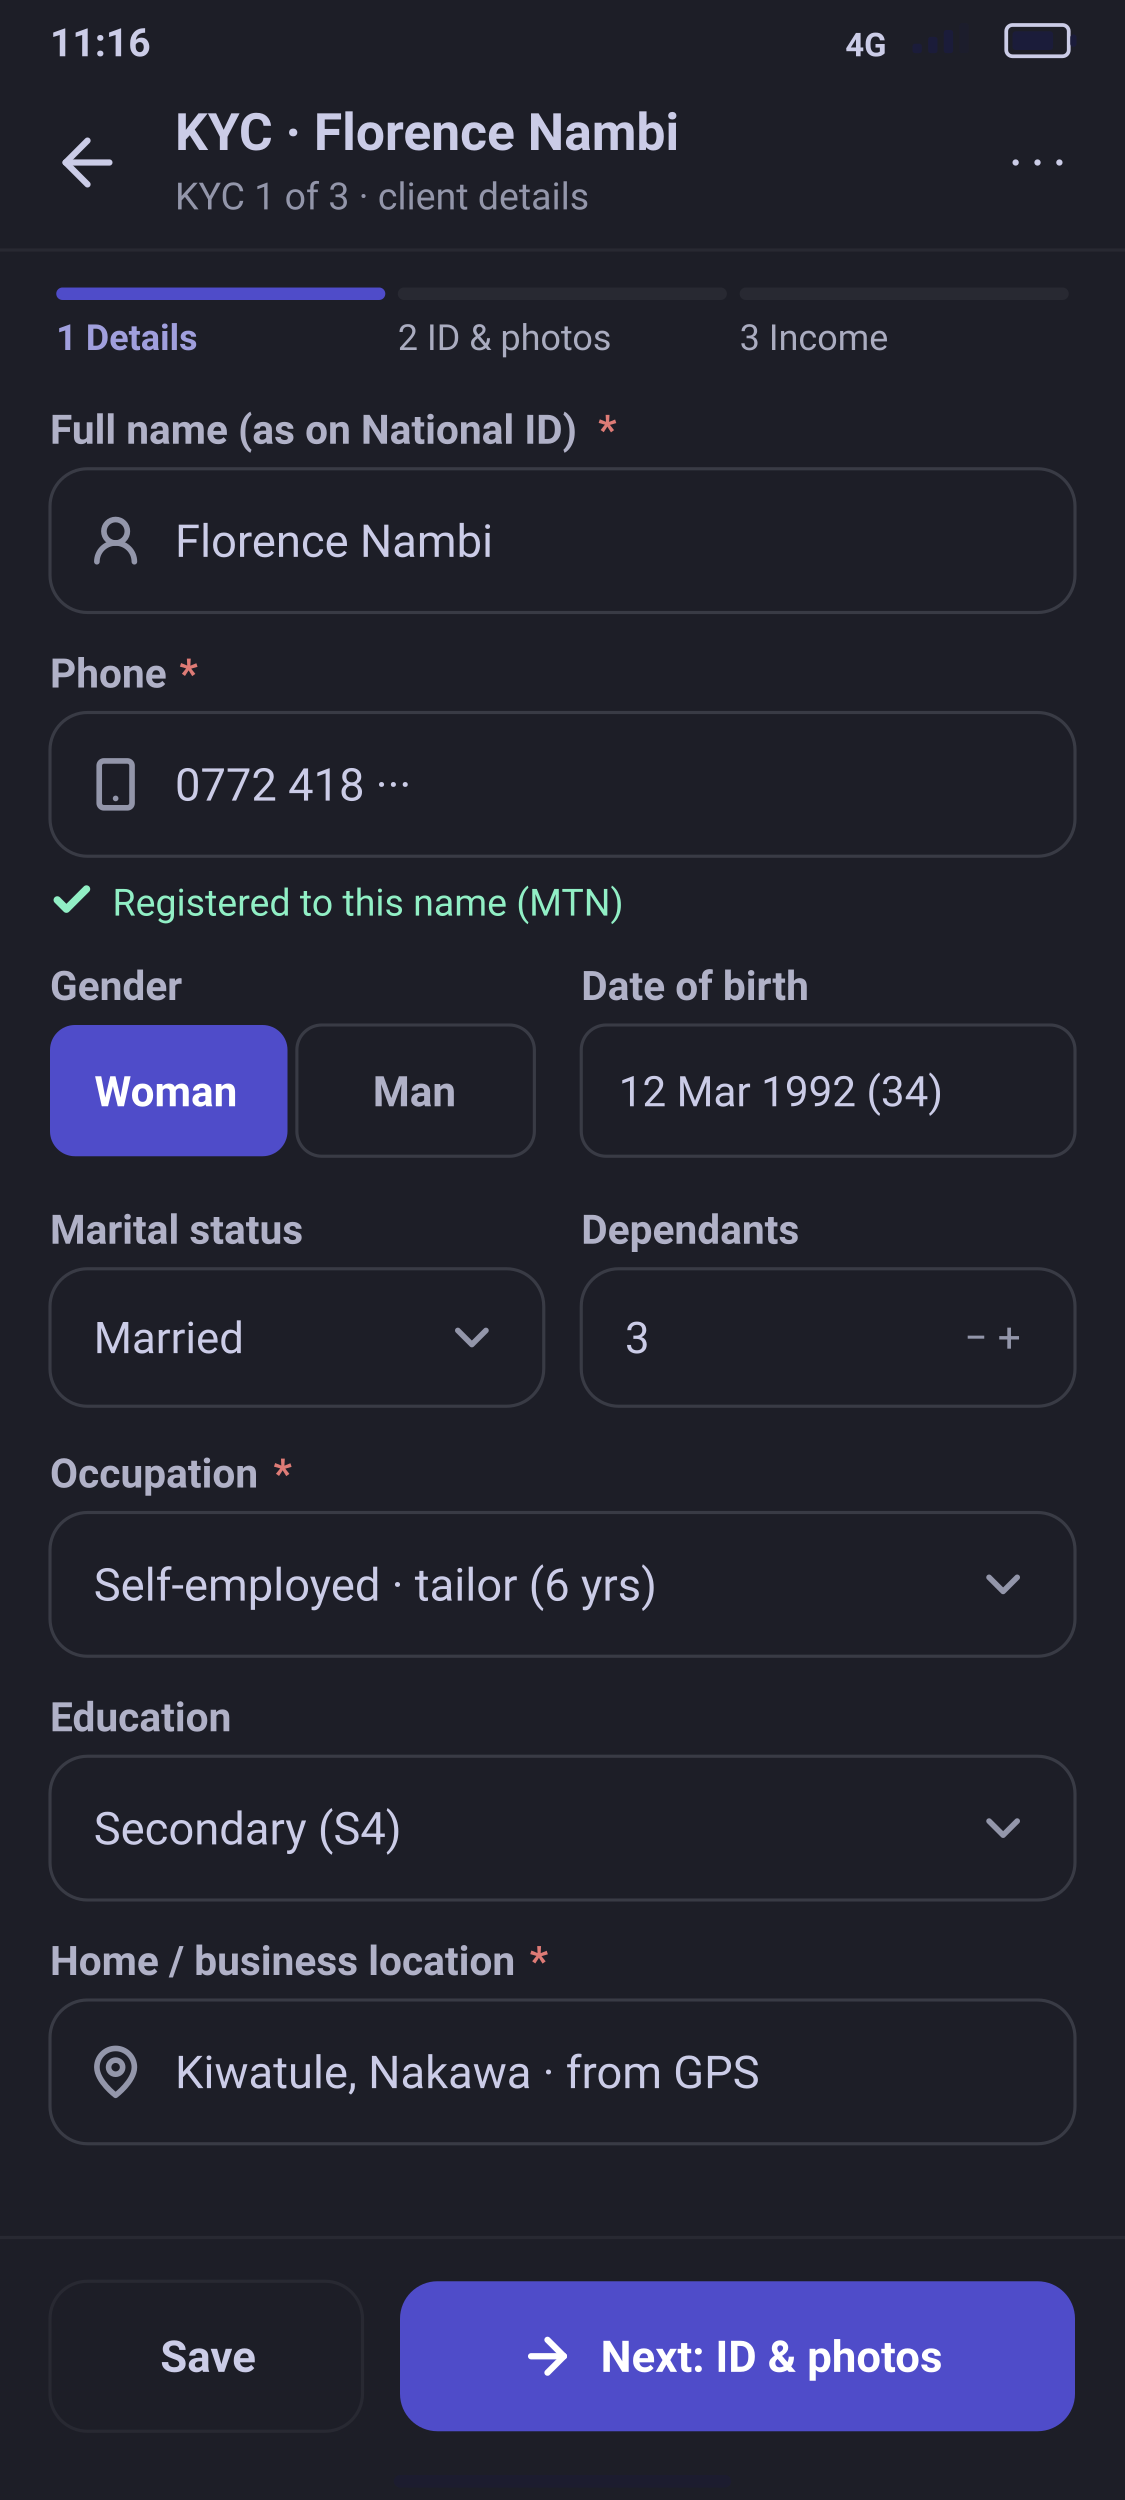
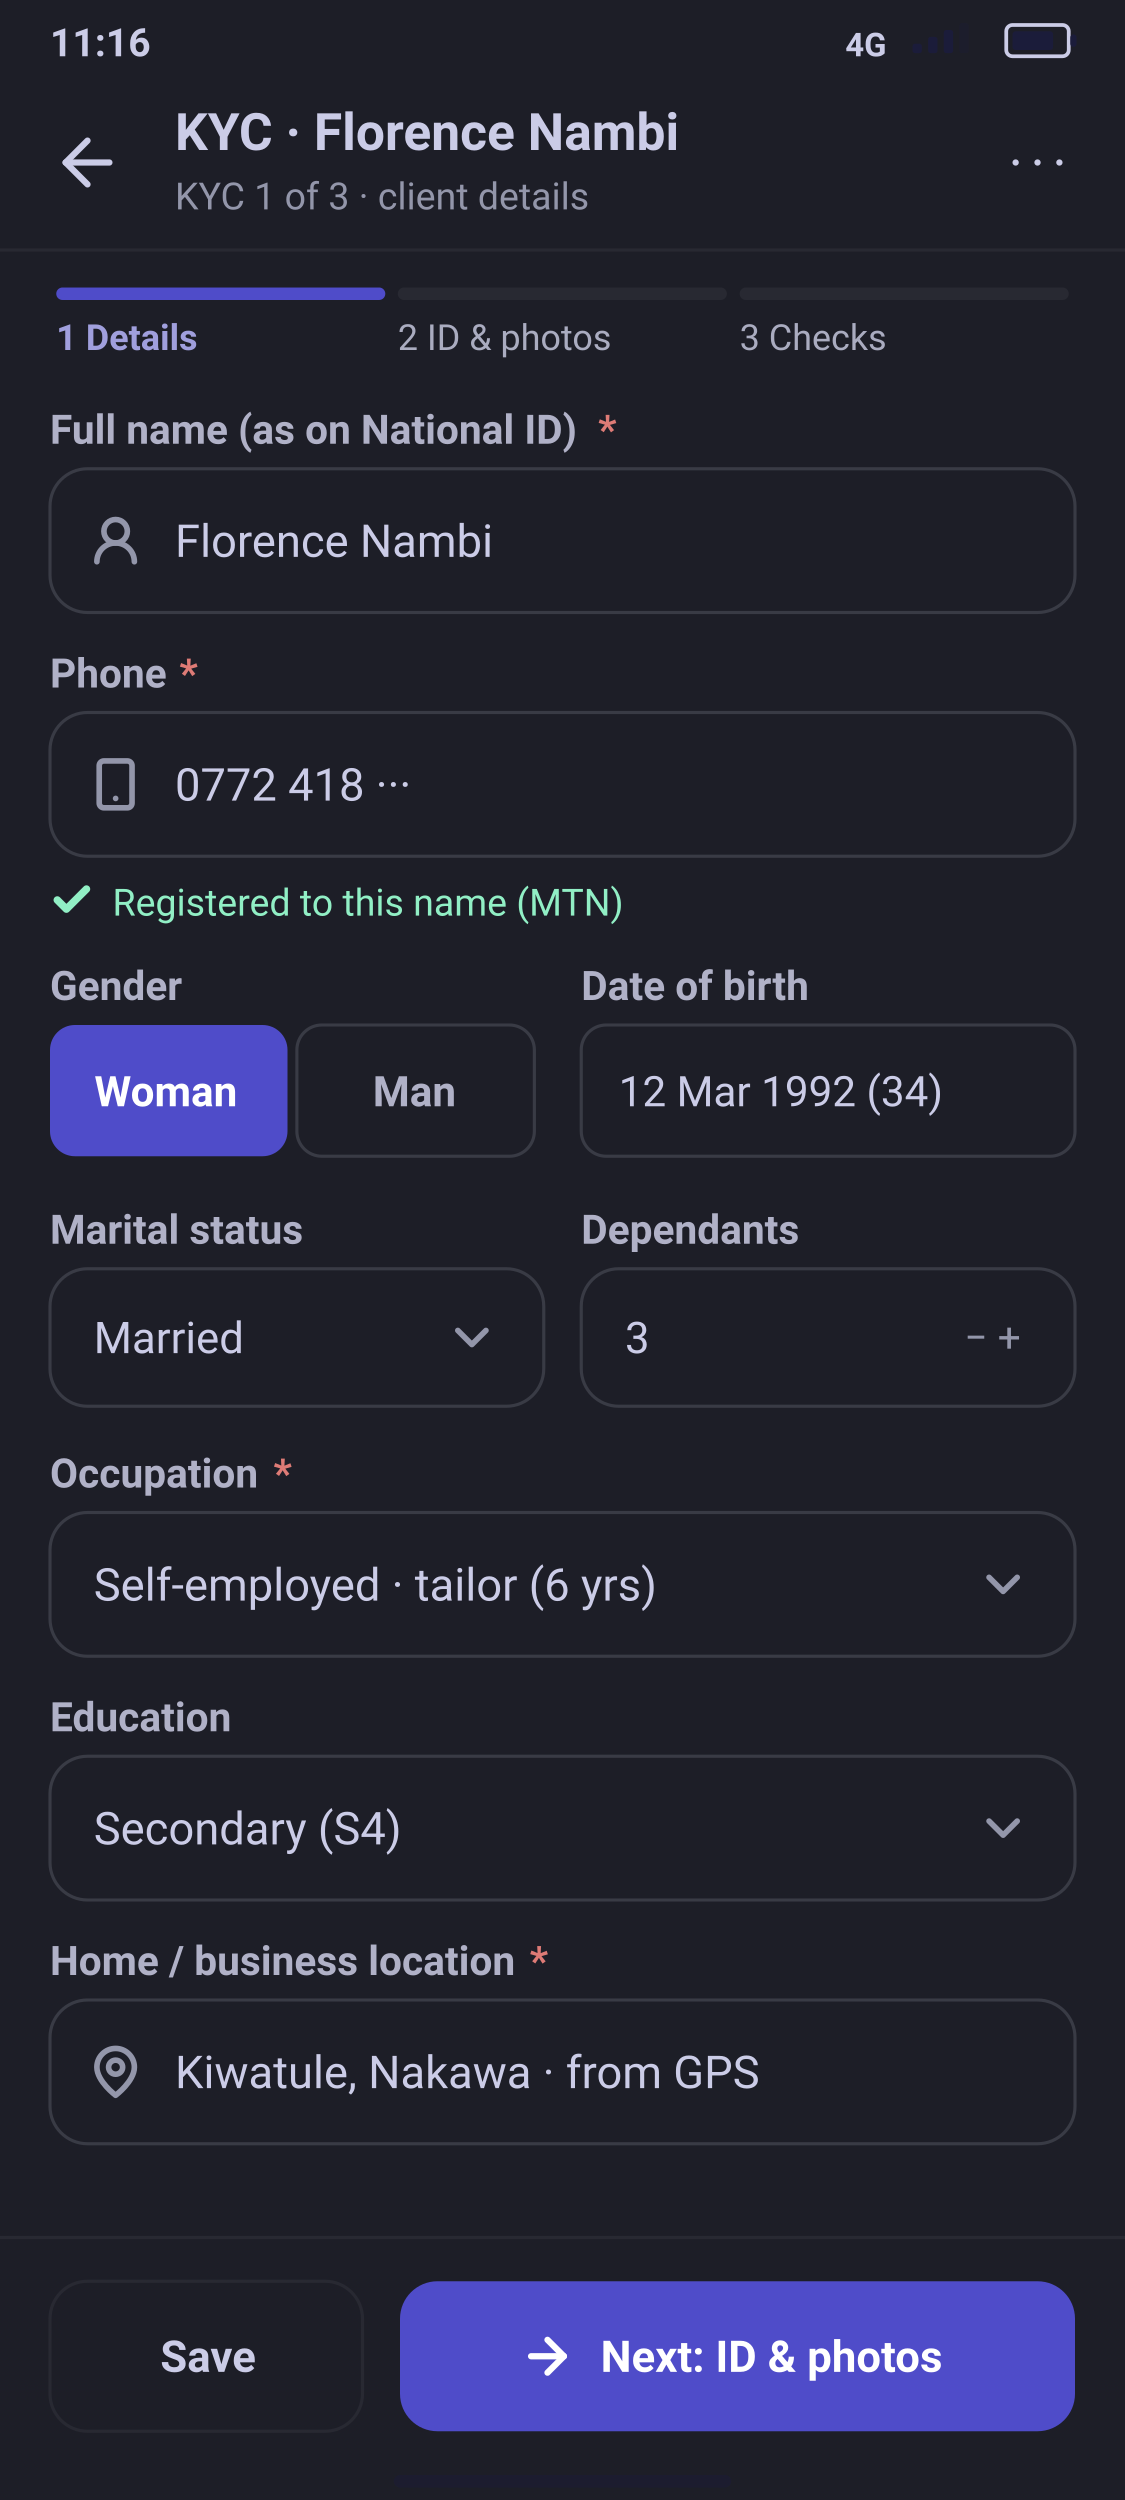
<svg xmlns="http://www.w3.org/2000/svg" width="360" height="800" viewBox="0 0 360 800">
  <rect id="screen-background" x="0.0" y="0.0" width="360.0" height="800.0" fill="#1D1E27" />
  <g id="status-bar">
    <text id="11-16" x="16.0" y="18.0" font-family="Segoe UI, Roboto, Helvetica Neue, Arial, sans-serif" font-size="12.5" font-weight="600" fill="#CBCCE7">11:16</text>
    <rect id="battery" x="322.0" y="8.0" width="20.0" height="10.0" rx="2" fill="none" stroke="#CBCCE7" stroke-width="1.2" />
    <rect x="324.0" y="10.0" width="13.0" height="6.0" rx="1" fill="#1B1C3A" />
    <rect x="342.5" y="11.0" width="2.0" height="4.0" rx="1" fill="#1B1C3A" />
    <rect id="signal-bar" x="292.0" y="14.0" width="3.0" height="3.0" rx="0.8" fill="#1B1C3A" fill-opacity="1" />
    <rect id="signal-bar-2" x="297.0" y="11.8" width="3.0" height="5.2" rx="0.8" fill="#1B1C3A" fill-opacity="1" />
    <rect id="signal-bar-3" x="302.0" y="9.6" width="3.0" height="7.4" rx="0.8" fill="#1B1C3A" fill-opacity="1" />
    <rect id="signal-bar-4" x="307.0" y="7.4" width="3.0" height="9.6" rx="0.8" fill="#1B1C3A" fill-opacity="0.3" />
    <text id="network" x="270.5" y="18.0" font-family="Segoe UI, Roboto, Helvetica Neue, Arial, sans-serif" font-size="10.5" font-weight="700" fill="#CBCCE7">4G</text>
  </g>
  <g id="app-bar">
    <rect id="app-bar-bg" x="0.0" y="24.0" width="360.0" height="56.0" fill="#1D1E27" />
    <line x1="0.0" y1="80.0" x2="360.0" y2="80.0" stroke="#282932" stroke-width="1" />
    <g id="icon-arrowleft" transform="translate(16.0 40.0) scale(1)">
      <path d="M19 12H5" fill="none" stroke="#CBCCE7" stroke-width="2.00" stroke-linecap="round" stroke-linejoin="round" />
      <path d="M12 19l-7-7 7-7" fill="none" stroke="#CBCCE7" stroke-width="2.00" stroke-linecap="round" stroke-linejoin="round" />
    </g>
    <text id="KYC-Florence-Nambi" x="56.0" y="48.0" font-family="Segoe UI, Roboto, Helvetica Neue, Arial, sans-serif" font-size="16.5" font-weight="600" fill="#CBCCE7">KYC · Florence Nambi</text>
    <text id="KYC-1-of-3-client-details" x="56.0" y="67.0" font-family="Segoe UI, Roboto, Helvetica Neue, Arial, sans-serif" font-size="12" font-weight="400" fill="#9396AA">KYC 1 of 3 · client details</text>
    <g id="icon-more" transform="translate(320.0 40.0) scale(1)">
      <path d="M12 12h.01" fill="none" stroke="#CBCCE7" stroke-width="2.00" stroke-linecap="round" stroke-linejoin="round" />
      <path d="M19 12h.01" fill="none" stroke="#CBCCE7" stroke-width="2.00" stroke-linecap="round" stroke-linejoin="round" />
      <path d="M5 12h.01" fill="none" stroke="#CBCCE7" stroke-width="2.00" stroke-linecap="round" stroke-linejoin="round" />
    </g>
  </g>
  <g id="kyc-steps">
    <rect x="18.0" y="92.0" width="105.3" height="4.0" rx="2" fill="#4F4CC9" />
    <text id="1-Details" x="18.0" y="112.0" font-family="Segoe UI, Roboto, Helvetica Neue, Arial, sans-serif" font-size="11.5" font-weight="600" fill="#A09FDD">1 Details</text>
    <rect x="127.3" y="92.0" width="105.3" height="4.0" rx="2" fill="#282932" />
    <text id="2-ID-photos" x="127.3" y="112.0" font-family="Segoe UI, Roboto, Helvetica Neue, Arial, sans-serif" font-size="11.5" font-weight="400" fill="#AAACC0">2 ID &amp; photos</text>
    <rect x="236.7" y="92.0" width="105.3" height="4.0" rx="2" fill="#282932" />
-     <text id="3-Income" x="236.7" y="112.0" font-family="Segoe UI, Roboto, Helvetica Neue, Arial, sans-serif" font-size="11.5" font-weight="400" fill="#AAACC0">3 Income</text>
+     <text id="3-Checks" x="236.7" y="112.0" font-family="Segoe UI, Roboto, Helvetica Neue, Arial, sans-serif" font-size="11.5" font-weight="400" fill="#AAACC0">3 Checks</text>
  </g>
  <g id="field-Full-name-as-on-National-ID">
    <text id="label" x="16.0" y="142.0" font-family="Segoe UI, Roboto, Helvetica Neue, Arial, sans-serif" font-size="13" font-weight="600" fill="#B0B1C7">Full name (as on National ID)</text>
    <text id="required" x="191.4" y="142.0" font-family="Segoe UI, Roboto, Helvetica Neue, Arial, sans-serif" font-size="13" font-weight="600" fill="#DE7B76">*</text>
    <rect id="input" x="16.0" y="150.0" width="328.0" height="46.0" rx="12" fill="#1D1E27" stroke="#393B45" stroke-width="1" />
    <g id="icon-user" transform="translate(28.0 164.0) scale(0.75)">
      <path d="M12 3a5 5 0 1 0 0 10 5 5 0 1 0 0-10z" fill="none" stroke="#9396AA" stroke-width="2.40" stroke-linecap="round" stroke-linejoin="round" />
      <path d="M20 21a8 8 0 0 0-16 0" fill="none" stroke="#9396AA" stroke-width="2.40" stroke-linecap="round" stroke-linejoin="round" />
    </g>
    <text id="value" x="56.0" y="178.2" font-family="Segoe UI, Roboto, Helvetica Neue, Arial, sans-serif" font-size="14.5" font-weight="400" fill="#CBCCE7">Florence Nambi</text>
  </g>
  <g id="field-Phone">
    <text id="label-2" x="16.0" y="220.0" font-family="Segoe UI, Roboto, Helvetica Neue, Arial, sans-serif" font-size="13" font-weight="600" fill="#B0B1C7">Phone</text>
    <text id="required-2" x="57.4" y="220.0" font-family="Segoe UI, Roboto, Helvetica Neue, Arial, sans-serif" font-size="13" font-weight="600" fill="#DE7B76">*</text>
    <rect id="input-2" x="16.0" y="228.0" width="328.0" height="46.0" rx="12" fill="#1D1E27" stroke="#393B45" stroke-width="1" />
    <g id="icon-phone" transform="translate(28.0 242.0) scale(0.75)">
      <path d="M7 2h10a2 2 0 0 1 2 2v16a2 2 0 0 1-2 2H7a2 2 0 0 1-2-2V4a2 2 0 0 1 2-2z" fill="none" stroke="#9396AA" stroke-width="2.40" stroke-linecap="round" stroke-linejoin="round" />
      <path d="M12 18h.01" fill="none" stroke="#9396AA" stroke-width="2.40" stroke-linecap="round" stroke-linejoin="round" />
    </g>
    <text id="value-2" x="56.0" y="256.2" font-family="Segoe UI, Roboto, Helvetica Neue, Arial, sans-serif" font-size="14.5" font-weight="400" fill="#CBCCE7">0772 418 ···</text>
    <g id="icon-check" transform="translate(16.0 281.0) scale(0.5833)">
      <path d="M20 6L9 17l-5-5" fill="none" stroke="#91EFC5" stroke-width="4.11" stroke-linecap="round" stroke-linejoin="round" />
    </g>
    <text id="hint" x="36.0" y="293.0" font-family="Segoe UI, Roboto, Helvetica Neue, Arial, sans-serif" font-size="12" font-weight="400" fill="#91EFC5">Registered to this name (MTN)</text>
  </g>
  <g id="gender-and-age">
    <text id="Gender" x="16.0" y="320.0" font-family="Segoe UI, Roboto, Helvetica Neue, Arial, sans-serif" font-size="13" font-weight="600" fill="#B0B1C7">Gender</text>
    <text id="Date-of-birth" x="186.0" y="320.0" font-family="Segoe UI, Roboto, Helvetica Neue, Arial, sans-serif" font-size="13" font-weight="600" fill="#B0B1C7">Date of birth</text>
    <rect x="16.0" y="328.0" width="76.0" height="42.0" rx="8" fill="#4F4CC9" />
    <text id="Woman" x="30.2" y="354.0" font-family="Segoe UI, Roboto, Helvetica Neue, Arial, sans-serif" font-size="13.5" font-weight="600" fill="#FFFFFF">Woman</text>
    <rect x="95.0" y="328.0" width="76.0" height="42.0" rx="8" fill="#1D1E27" stroke="#393B45" stroke-width="1" />
    <text id="Man" x="119.3" y="354.0" font-family="Segoe UI, Roboto, Helvetica Neue, Arial, sans-serif" font-size="13.5" font-weight="600" fill="#B0B1C7">Man</text>
    <rect x="186.0" y="328.0" width="158.0" height="42.0" rx="8" fill="#1D1E27" stroke="#393B45" stroke-width="1" />
    <text id="12-Mar-1992-34" x="198.0" y="354.0" font-family="Segoe UI, Roboto, Helvetica Neue, Arial, sans-serif" font-size="13.5" font-weight="400" fill="#CBCCE7">12 Mar 1992 (34)</text>
  </g>
  <g id="field-Marital-status">
    <text id="label-3" x="16.0" y="398.0" font-family="Segoe UI, Roboto, Helvetica Neue, Arial, sans-serif" font-size="13" font-weight="600" fill="#B0B1C7">Marital status</text>
    <rect id="input-3" x="16.0" y="406.0" width="158.0" height="44.0" rx="12" fill="#1D1E27" stroke="#393B45" stroke-width="1" />
    <text id="value-3" x="30.0" y="433.0" font-family="Segoe UI, Roboto, Helvetica Neue, Arial, sans-serif" font-size="14" font-weight="400" fill="#CBCCE7">Married</text>
    <g id="icon-chevdown" transform="translate(142.0 419.0) scale(0.75)">
      <path d="M6 9l6 6 6-6" fill="none" stroke="#9396AA" stroke-width="2.40" stroke-linecap="round" stroke-linejoin="round" />
    </g>
  </g>
  <g id="field-Dependants">
    <text id="label-4" x="186.0" y="398.0" font-family="Segoe UI, Roboto, Helvetica Neue, Arial, sans-serif" font-size="13" font-weight="600" fill="#B0B1C7">Dependants</text>
    <rect id="input-4" x="186.0" y="406.0" width="158.0" height="44.0" rx="12" fill="#1D1E27" stroke="#393B45" stroke-width="1" />
    <text id="value-4" x="200.0" y="433.0" font-family="Segoe UI, Roboto, Helvetica Neue, Arial, sans-serif" font-size="14" font-weight="400" fill="#CBCCE7">3</text>
    <text id="suffix" x="308.6" y="432.5" font-family="Segoe UI, Roboto, Helvetica Neue, Arial, sans-serif" font-size="13" font-weight="400" fill="#9396AA">− +</text>
  </g>
  <g id="field-Occupation">
    <text id="label-5" x="16.0" y="476.0" font-family="Segoe UI, Roboto, Helvetica Neue, Arial, sans-serif" font-size="13" font-weight="600" fill="#B0B1C7">Occupation</text>
    <text id="required-3" x="87.5" y="476.0" font-family="Segoe UI, Roboto, Helvetica Neue, Arial, sans-serif" font-size="13" font-weight="600" fill="#DE7B76">*</text>
    <rect id="input-5" x="16.0" y="484.0" width="328.0" height="46.0" rx="12" fill="#1D1E27" stroke="#393B45" stroke-width="1" />
    <text id="value-5" x="30.0" y="512.2" font-family="Segoe UI, Roboto, Helvetica Neue, Arial, sans-serif" font-size="14.5" font-weight="400" fill="#CBCCE7">Self-employed · tailor (6 yrs)</text>
    <g id="icon-chevdown-2" transform="translate(312.0 498.0) scale(0.75)">
      <path d="M6 9l6 6 6-6" fill="none" stroke="#9396AA" stroke-width="2.40" stroke-linecap="round" stroke-linejoin="round" />
    </g>
  </g>
  <g id="field-Education">
    <text id="label-6" x="16.0" y="554.0" font-family="Segoe UI, Roboto, Helvetica Neue, Arial, sans-serif" font-size="13" font-weight="600" fill="#B0B1C7">Education</text>
    <rect id="input-6" x="16.0" y="562.0" width="328.0" height="46.0" rx="12" fill="#1D1E27" stroke="#393B45" stroke-width="1" />
    <text id="value-6" x="30.0" y="590.2" font-family="Segoe UI, Roboto, Helvetica Neue, Arial, sans-serif" font-size="14.5" font-weight="400" fill="#CBCCE7">Secondary (S4)</text>
    <g id="icon-chevdown-3" transform="translate(312.0 576.0) scale(0.75)">
      <path d="M6 9l6 6 6-6" fill="none" stroke="#9396AA" stroke-width="2.40" stroke-linecap="round" stroke-linejoin="round" />
    </g>
  </g>
  <g id="field-Home-business-location">
    <text id="label-7" x="16.0" y="632.0" font-family="Segoe UI, Roboto, Helvetica Neue, Arial, sans-serif" font-size="13" font-weight="600" fill="#B0B1C7">Home / business location</text>
    <text id="required-4" x="169.5" y="632.0" font-family="Segoe UI, Roboto, Helvetica Neue, Arial, sans-serif" font-size="13" font-weight="600" fill="#DE7B76">*</text>
    <rect id="input-7" x="16.0" y="640.0" width="328.0" height="46.0" rx="12" fill="#1D1E27" stroke="#393B45" stroke-width="1" />
    <g id="icon-pin" transform="translate(28.0 654.0) scale(0.75)">
      <path d="M20 10c0 6-8 12-8 12s-8-6-8-12a8 8 0 0 1 16 0z" fill="none" stroke="#9396AA" stroke-width="2.40" stroke-linecap="round" stroke-linejoin="round" />
      <path d="M12 7a3 3 0 1 0 0 6 3 3 0 1 0 0-6z" fill="none" stroke="#9396AA" stroke-width="2.40" stroke-linecap="round" stroke-linejoin="round" />
    </g>
    <text id="value-7" x="56.0" y="668.2" font-family="Segoe UI, Roboto, Helvetica Neue, Arial, sans-serif" font-size="14.5" font-weight="400" fill="#CBCCE7">Kiwatule, Nakawa · from GPS</text>
  </g>
  <g id="footer">
    <rect x="0.0" y="716.0" width="360.0" height="84.0" fill="#1D1E27" />
    <line x1="0.0" y1="716.0" x2="360.0" y2="716.0" stroke="#282932" stroke-width="1" />
    <g id="button-Save">
      <rect x="16.0" y="730.0" width="100.0" height="48.0" rx="12" fill="#1D1E27" stroke="#282932" stroke-width="1" />
      <text id="Save" x="51.3" y="759.0" font-family="Segoe UI, Roboto, Helvetica Neue, Arial, sans-serif" font-size="14" font-weight="600" fill="#CBCCE7">Save</text>
    </g>
    <g id="button-Next-ID-photos">
      <rect x="128.0" y="730.0" width="216.0" height="48.0" rx="12" fill="#4F4CC9" />
      <g id="icon-arrowright" transform="translate(166.2 745.0) scale(0.75)">
        <path d="M5 12h14" fill="none" stroke="#FFFFFF" stroke-width="2.67" stroke-linecap="round" stroke-linejoin="round" />
        <path d="M12 5l7 7-7 7" fill="none" stroke="#FFFFFF" stroke-width="2.67" stroke-linecap="round" stroke-linejoin="round" />
      </g>
      <text id="Next-ID-photos" x="192.2" y="759.0" font-family="Segoe UI, Roboto, Helvetica Neue, Arial, sans-serif" font-size="14" font-weight="600" fill="#FFFFFF">Next: ID &amp; photos</text>
    </g>
  </g>
  <rect id="gesture-bar" x="126.0" y="792.0" width="108.0" height="4.0" rx="2" fill="#1B1C3A" fill-opacity="0.45" />
</svg>
